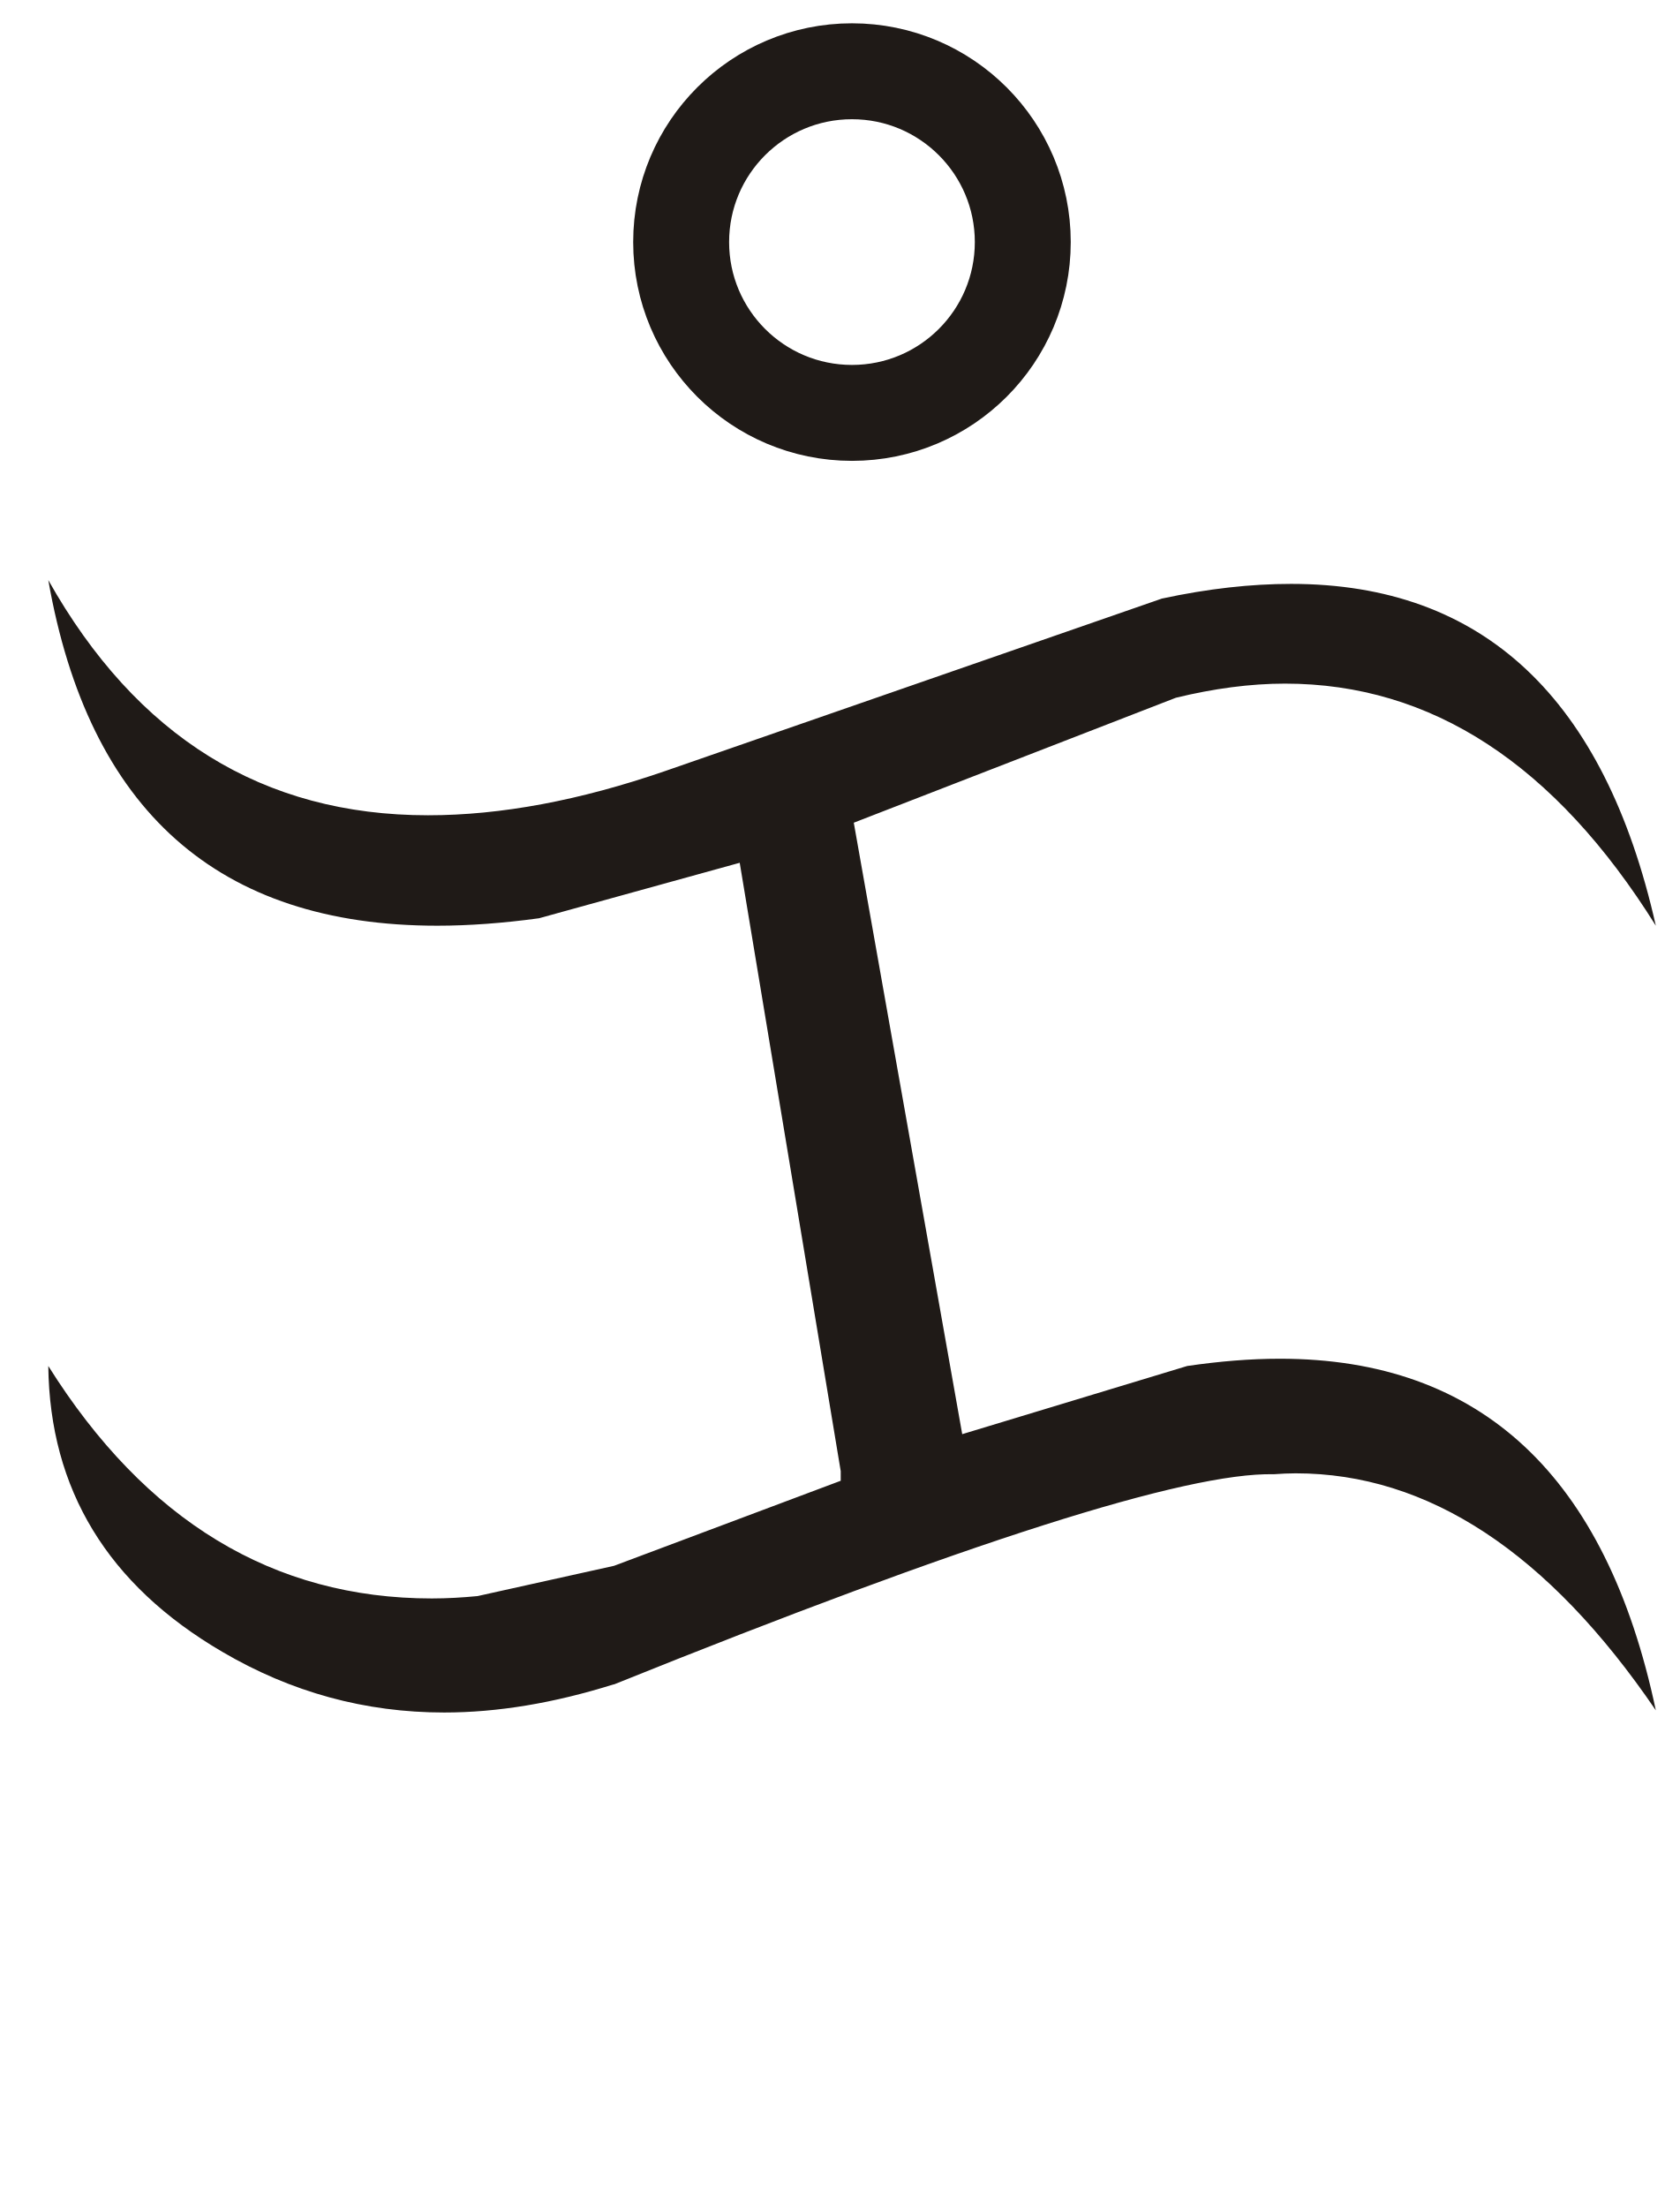
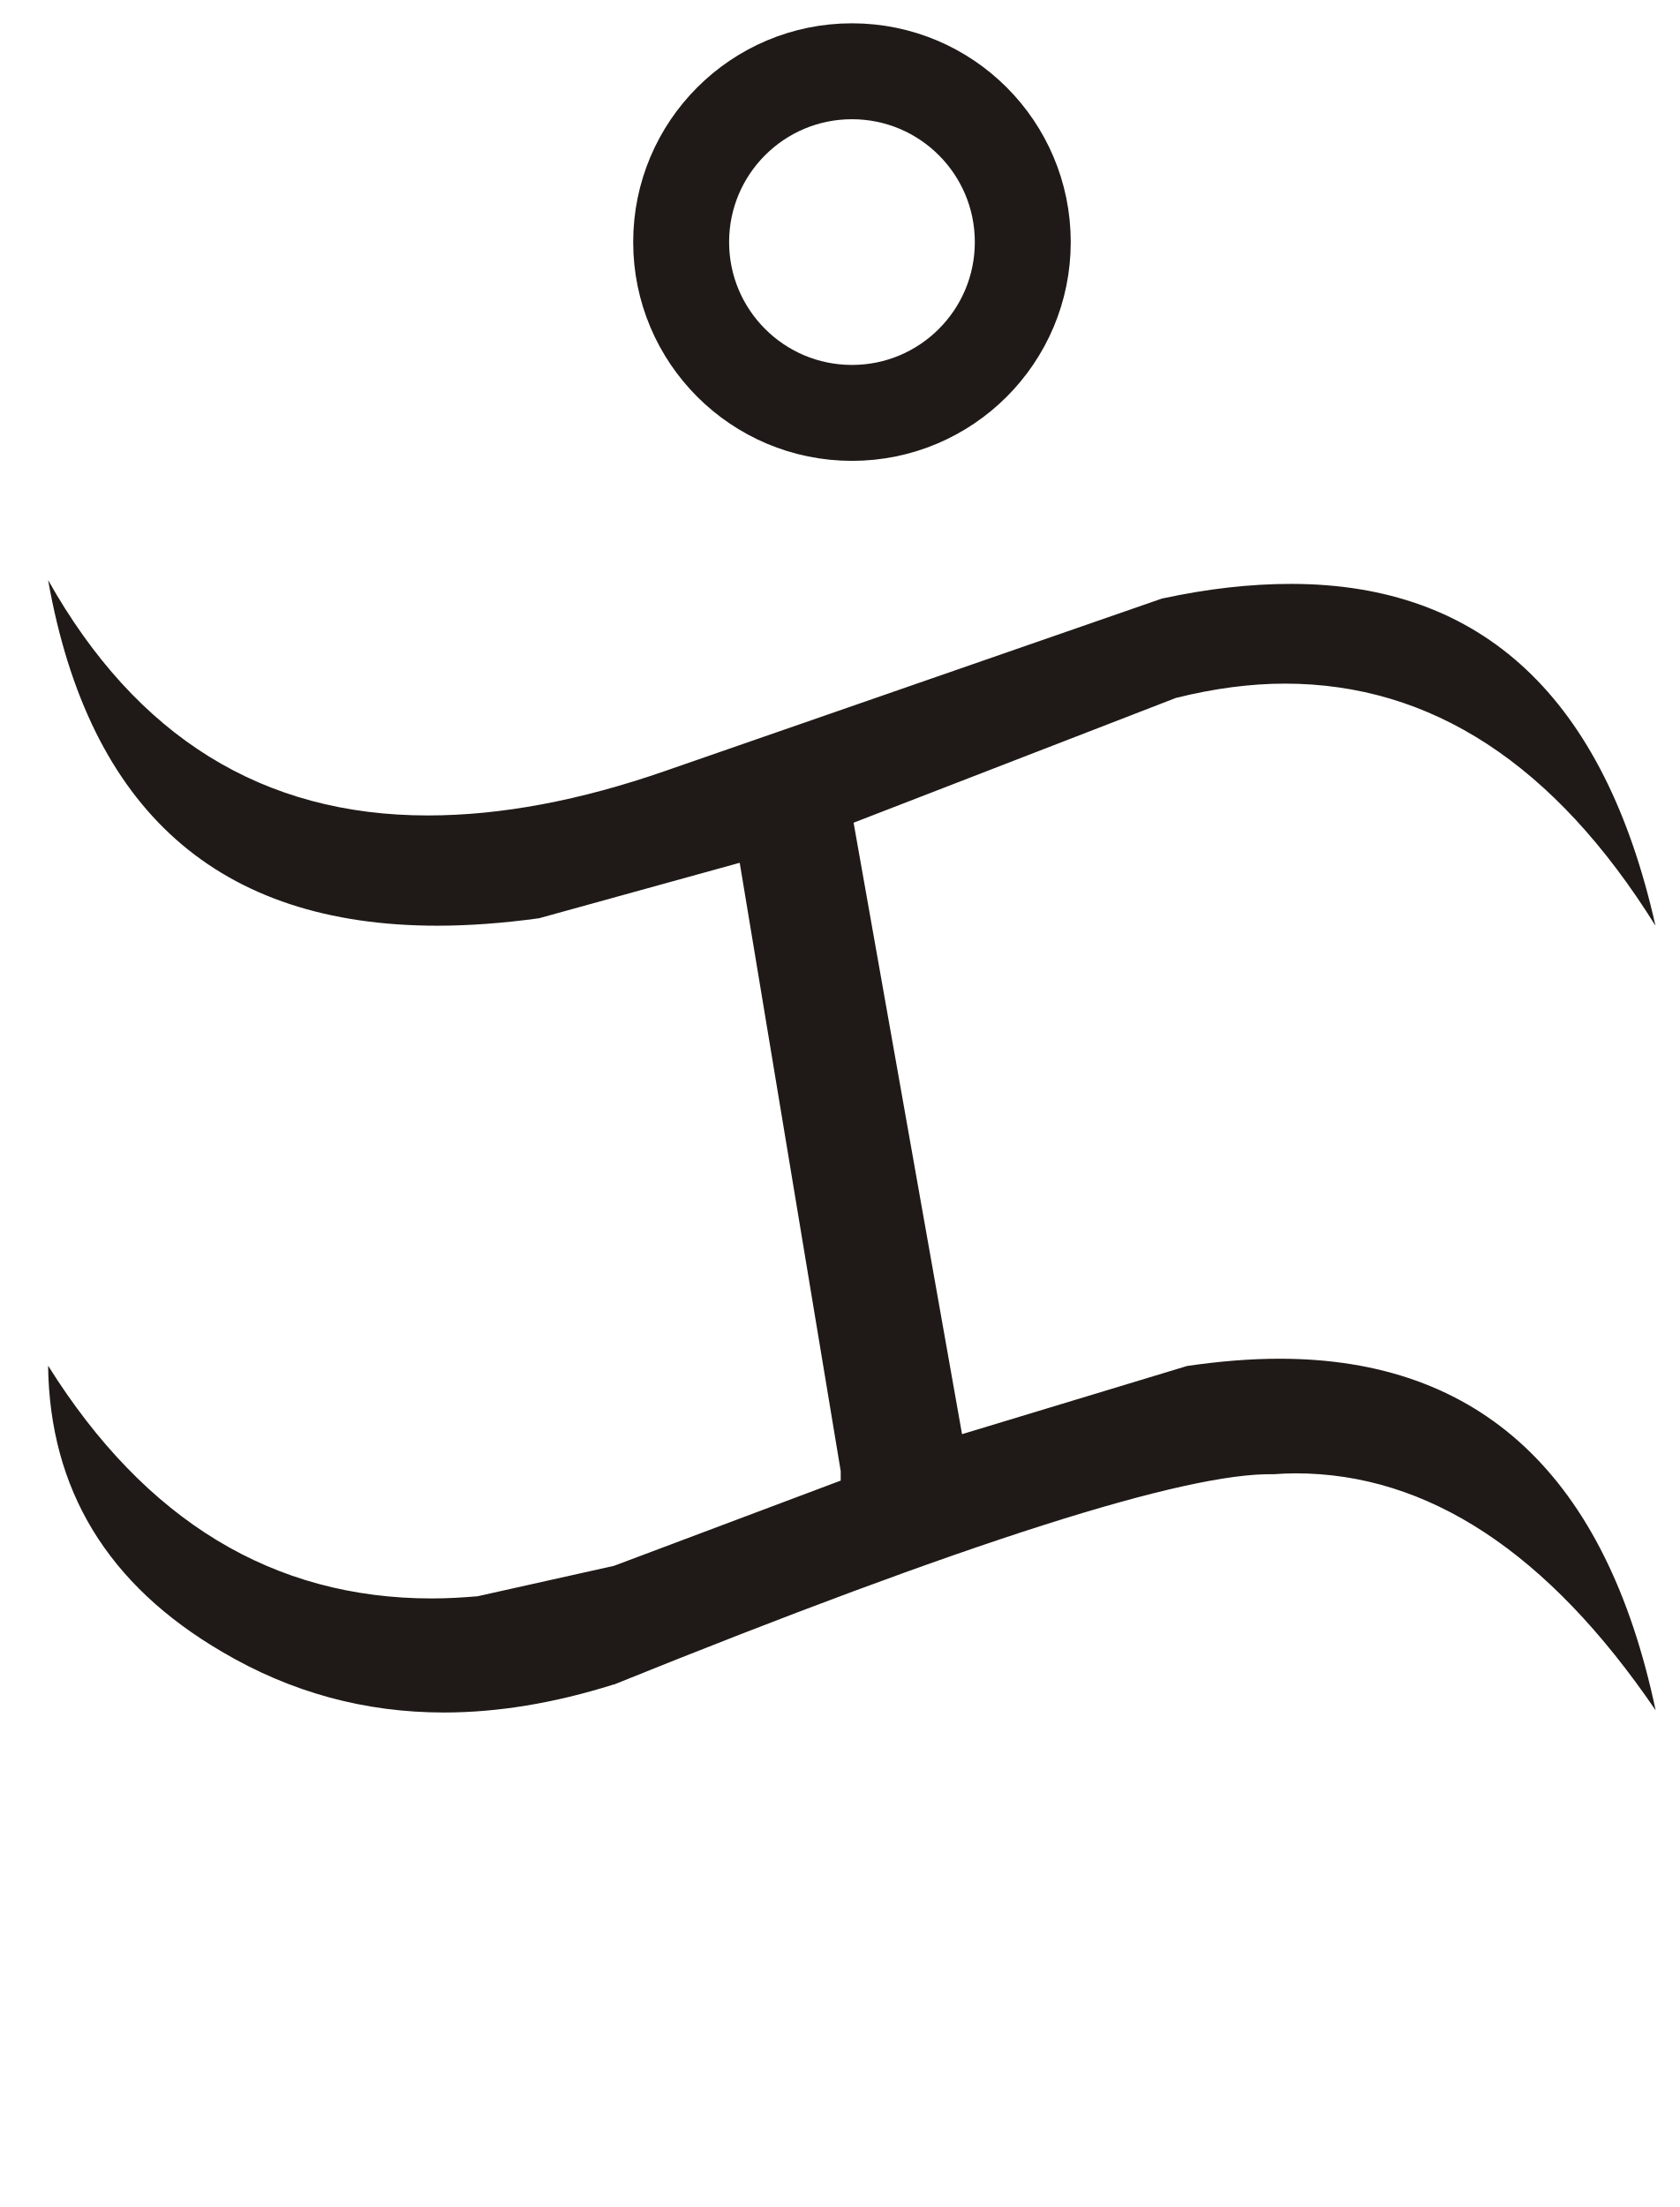
- <svg xmlns="http://www.w3.org/2000/svg" width="35" height="46" viewBox="0 0 9.26 12.171" version="1.1" id="svg2583">
-   <defs id="defs2580" />
-   <g id="layer1">
-     <path id="12" class="fil0" d="m 0.266,7.533 c 0.536,0.854 1.241,1.282 2.115,1.282 0.085,0 0.169,-0.005 0.252,-0.013 L 3.386,8.635 4.636,8.166 V 8.113 L 4.079,4.758 2.972,5.064 c -0.198,0.027 -0.385,0.041 -0.561,0.041 -1.208,0 -1.922,-0.635 -2.145,-1.906 0.487,0.865 1.184,1.297 2.094,1.297 0.403,0 0.838,-0.082 1.308,-0.244 L 6.407,3.301 c 0.255,-0.055 0.492,-0.081 0.713,-0.081 1.058,0 1.728,0.629 2.011,1.885 C 8.575,4.215 7.894,3.77 7.086,3.77 c -0.191,0 -0.393,0.027 -0.602,0.078 L 4.708,4.537 5.306,7.909 6.547,7.533 C 6.726,7.507 6.895,7.493 7.058,7.493 c 1.108,0 1.8,0.646 2.073,1.939 C 8.537,8.56 7.874,8.125 7.145,8.125 c -0.039,0 -0.079,0.002 -0.121,0.005 -0.483,-0.011 -1.696,0.376 -3.638,1.159 h -0.003 c -0.328,0.103 -0.639,0.155 -0.934,0.155 -0.435,0 -0.843,-0.111 -1.224,-0.335 C 0.594,8.74 0.274,8.214 0.266,7.533 Z" style="clip-rule:evenodd;fill:#1f1a17;fill-rule:nonzero;stroke-width:0.265;image-rendering:optimizeQuality;shape-rendering:geometricPrecision;text-rendering:geometricPrecision" />
-     <circle style="clip-rule:evenodd;fill:none;fill-rule:evenodd;stroke:#1f1a17;stroke-width:0.529;stroke-linecap:round;stroke-opacity:1;image-rendering:optimizeQuality;shape-rendering:geometricPrecision;text-rendering:geometricPrecision" id="path1182" cx="4.698" cy="1.335" r="0.942" />
-   </g>
+ <svg xmlns="http://www.w3.org/2000/svg" width="35" height="46" viewBox="0 0 9.26 12.171">
+   <path class="fil0" d="M.266 7.533c.536.855 1.241 1.282 2.115 1.282.085 0 .169-.005.252-.012l.753-.168 1.25-.47v-.052l-.557-3.355-1.107.306c-.197.027-.385.041-.56.041C1.203 5.105.49 4.47.265 3.199c.487.866 1.184 1.298 2.094 1.298.403 0 .839-.082 1.308-.245l2.74-.951c.254-.055.49-.081.712-.081 1.059 0 1.728.629 2.01 1.885-.555-.89-1.236-1.335-2.044-1.335-.19 0-.393.027-.601.079l-1.777.688.598 3.372 1.241-.376c.179-.026.348-.04.51-.04 1.109 0 1.801.646 2.074 1.939-.594-.872-1.257-1.307-1.986-1.307-.04 0-.08.002-.121.005-.483-.011-1.696.375-3.638 1.16h-.003c-.327.103-.639.154-.934.154-.435 0-.843-.11-1.224-.335-.631-.369-.95-.895-.959-1.576Z" style="clip-rule:evenodd;fill:#1f1a17;fill-rule:nonzero;stroke-width:.265;image-rendering:optimizeQuality;shape-rendering:geometricPrecision;text-rendering:geometricPrecision" />
+   <circle style="clip-rule:evenodd;fill:none;fill-rule:evenodd;stroke:#1f1a17;stroke-width:.529;stroke-linecap:round;stroke-opacity:1;image-rendering:optimizeQuality;shape-rendering:geometricPrecision;text-rendering:geometricPrecision" cx="4.698" cy="1.335" r=".942" />
</svg>
